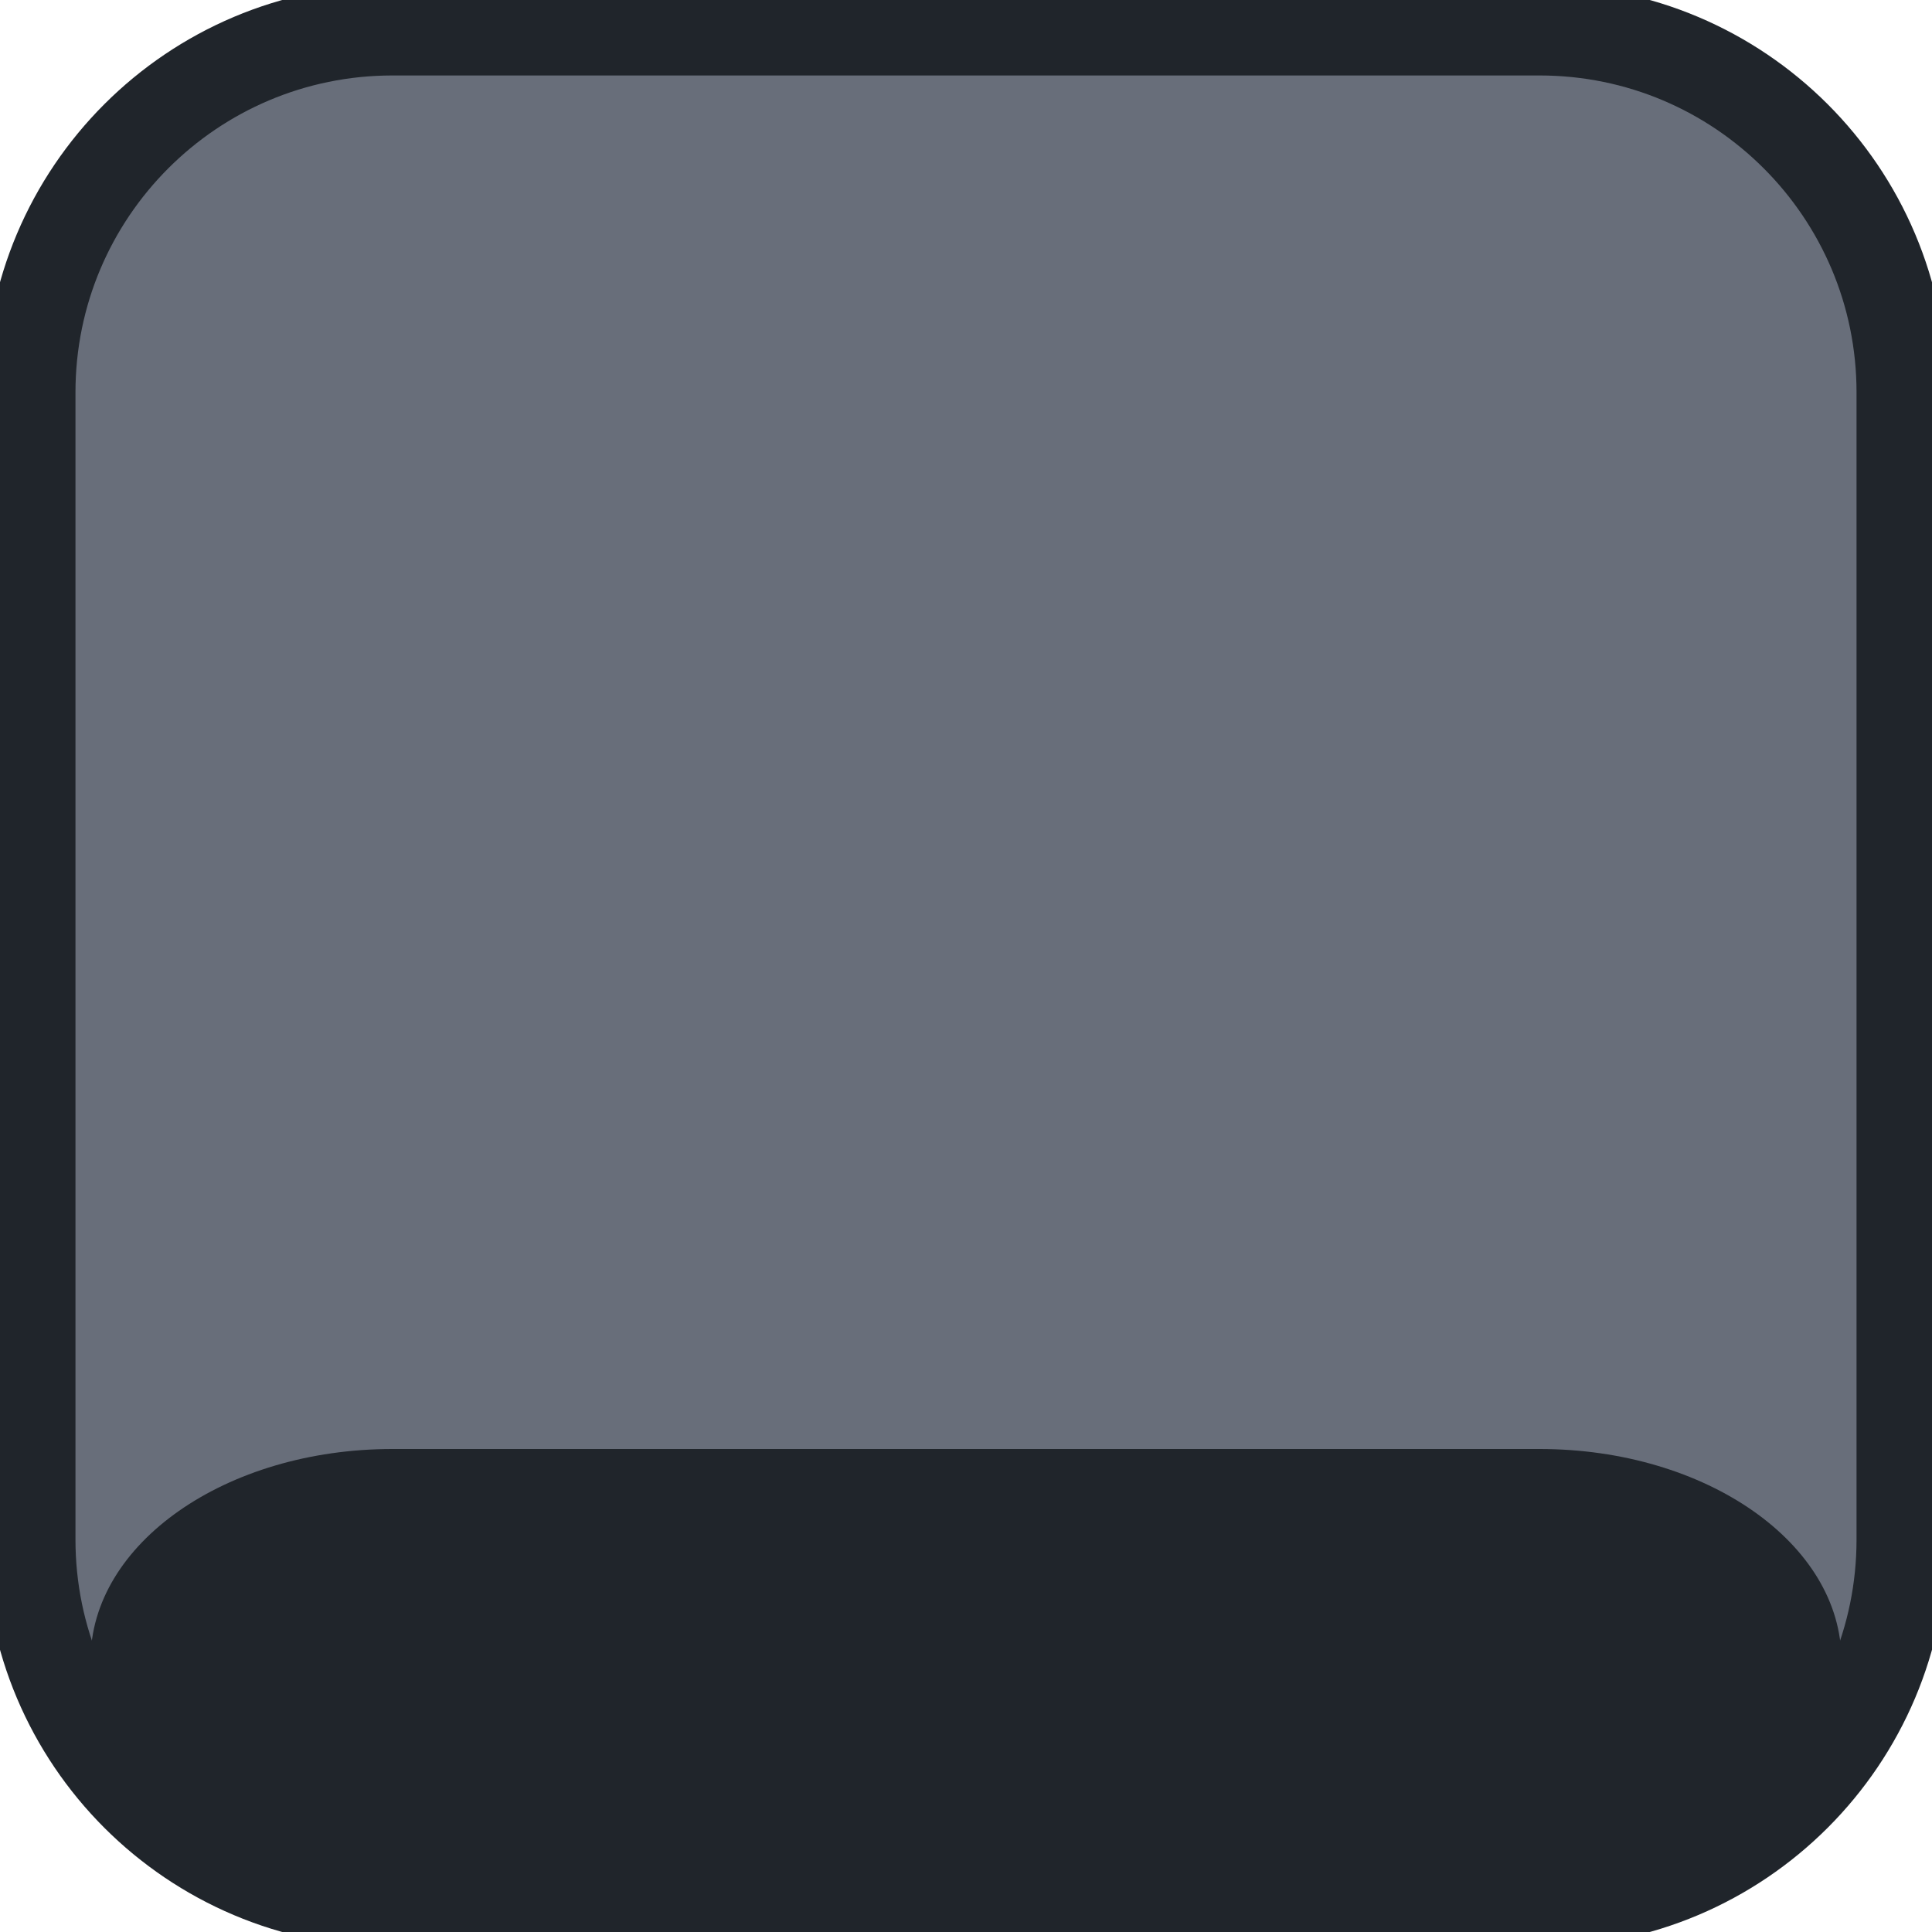
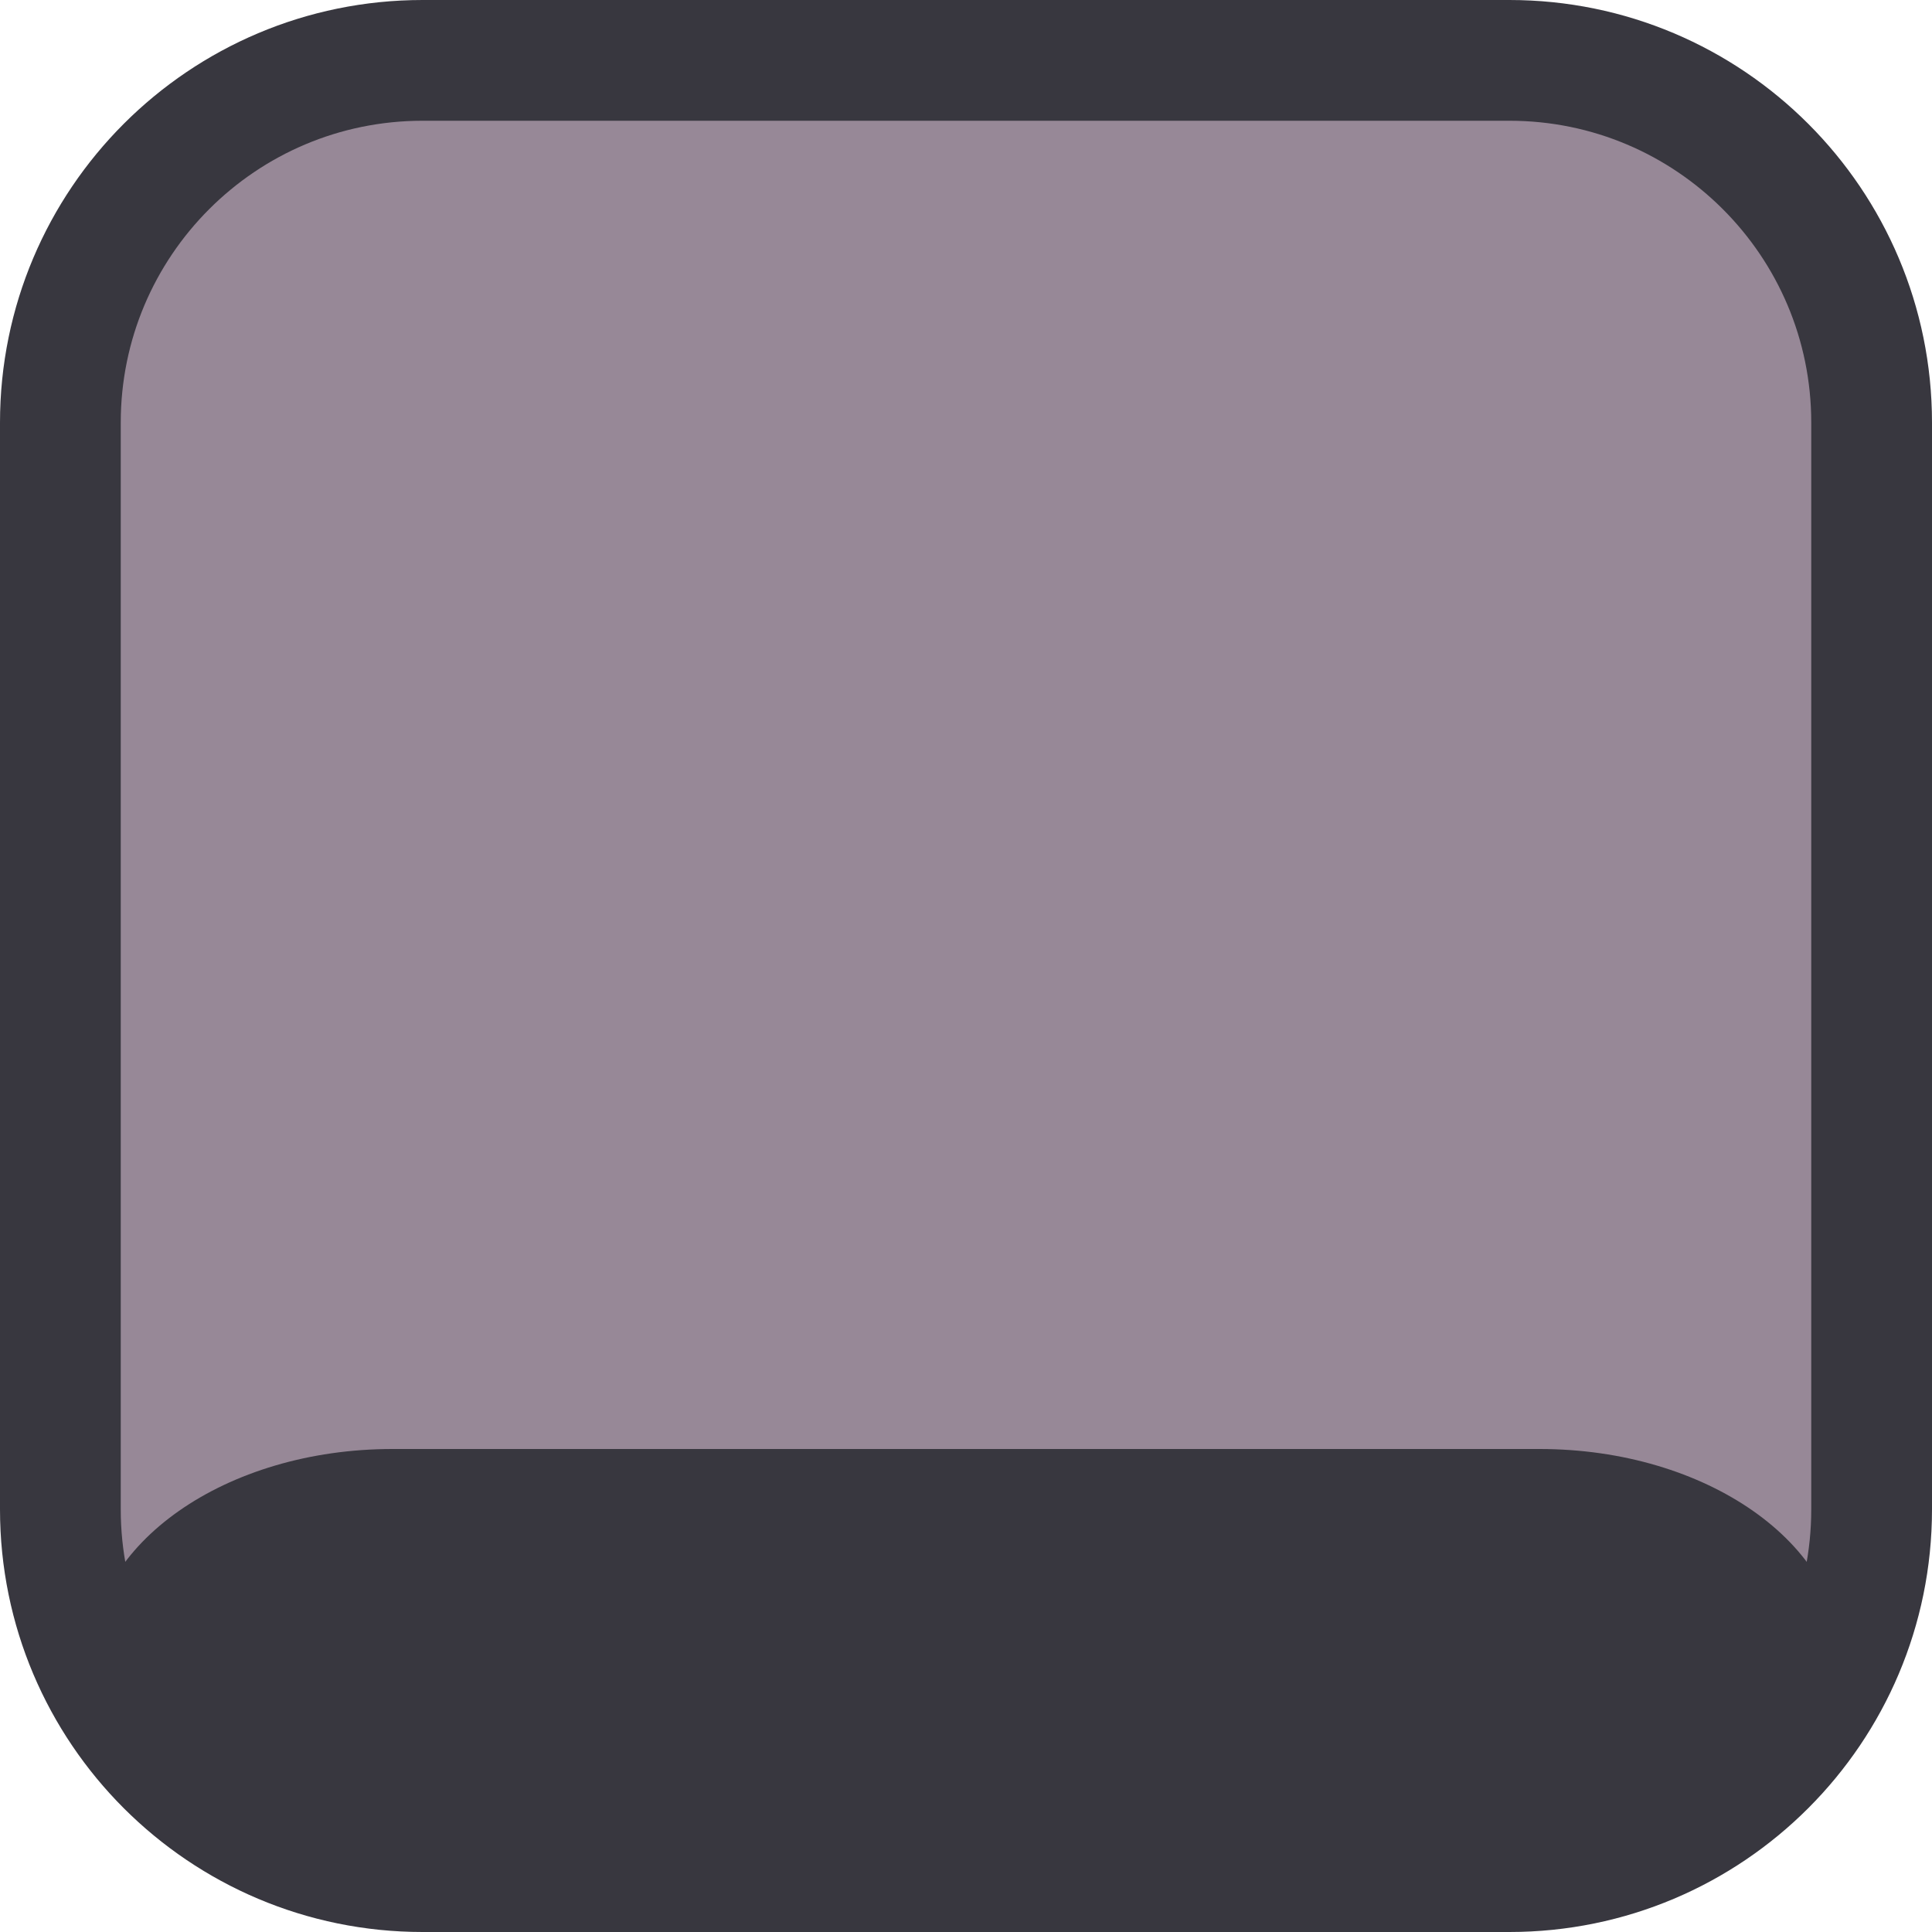
<svg xmlns="http://www.w3.org/2000/svg" width="64" height="64" viewBox="0 0 64 64">
-   <rect x="1" y="1" width="62" height="62" rx="12" ry="12" fill="#686e7a" stroke="#20252b" stroke-width="3" />
-   <rect x="3" y="48" width="58" height="14" fill="#20252b" rx="10" />
+   <rect x="2" y="2" width="60" height="60" rx="12" ry="12" fill="#978897" stroke="#38373f" stroke-width="4" />
+   <rect x="3" y="48" width="58" height="14" fill="#38373f" rx="10" />
</svg>
